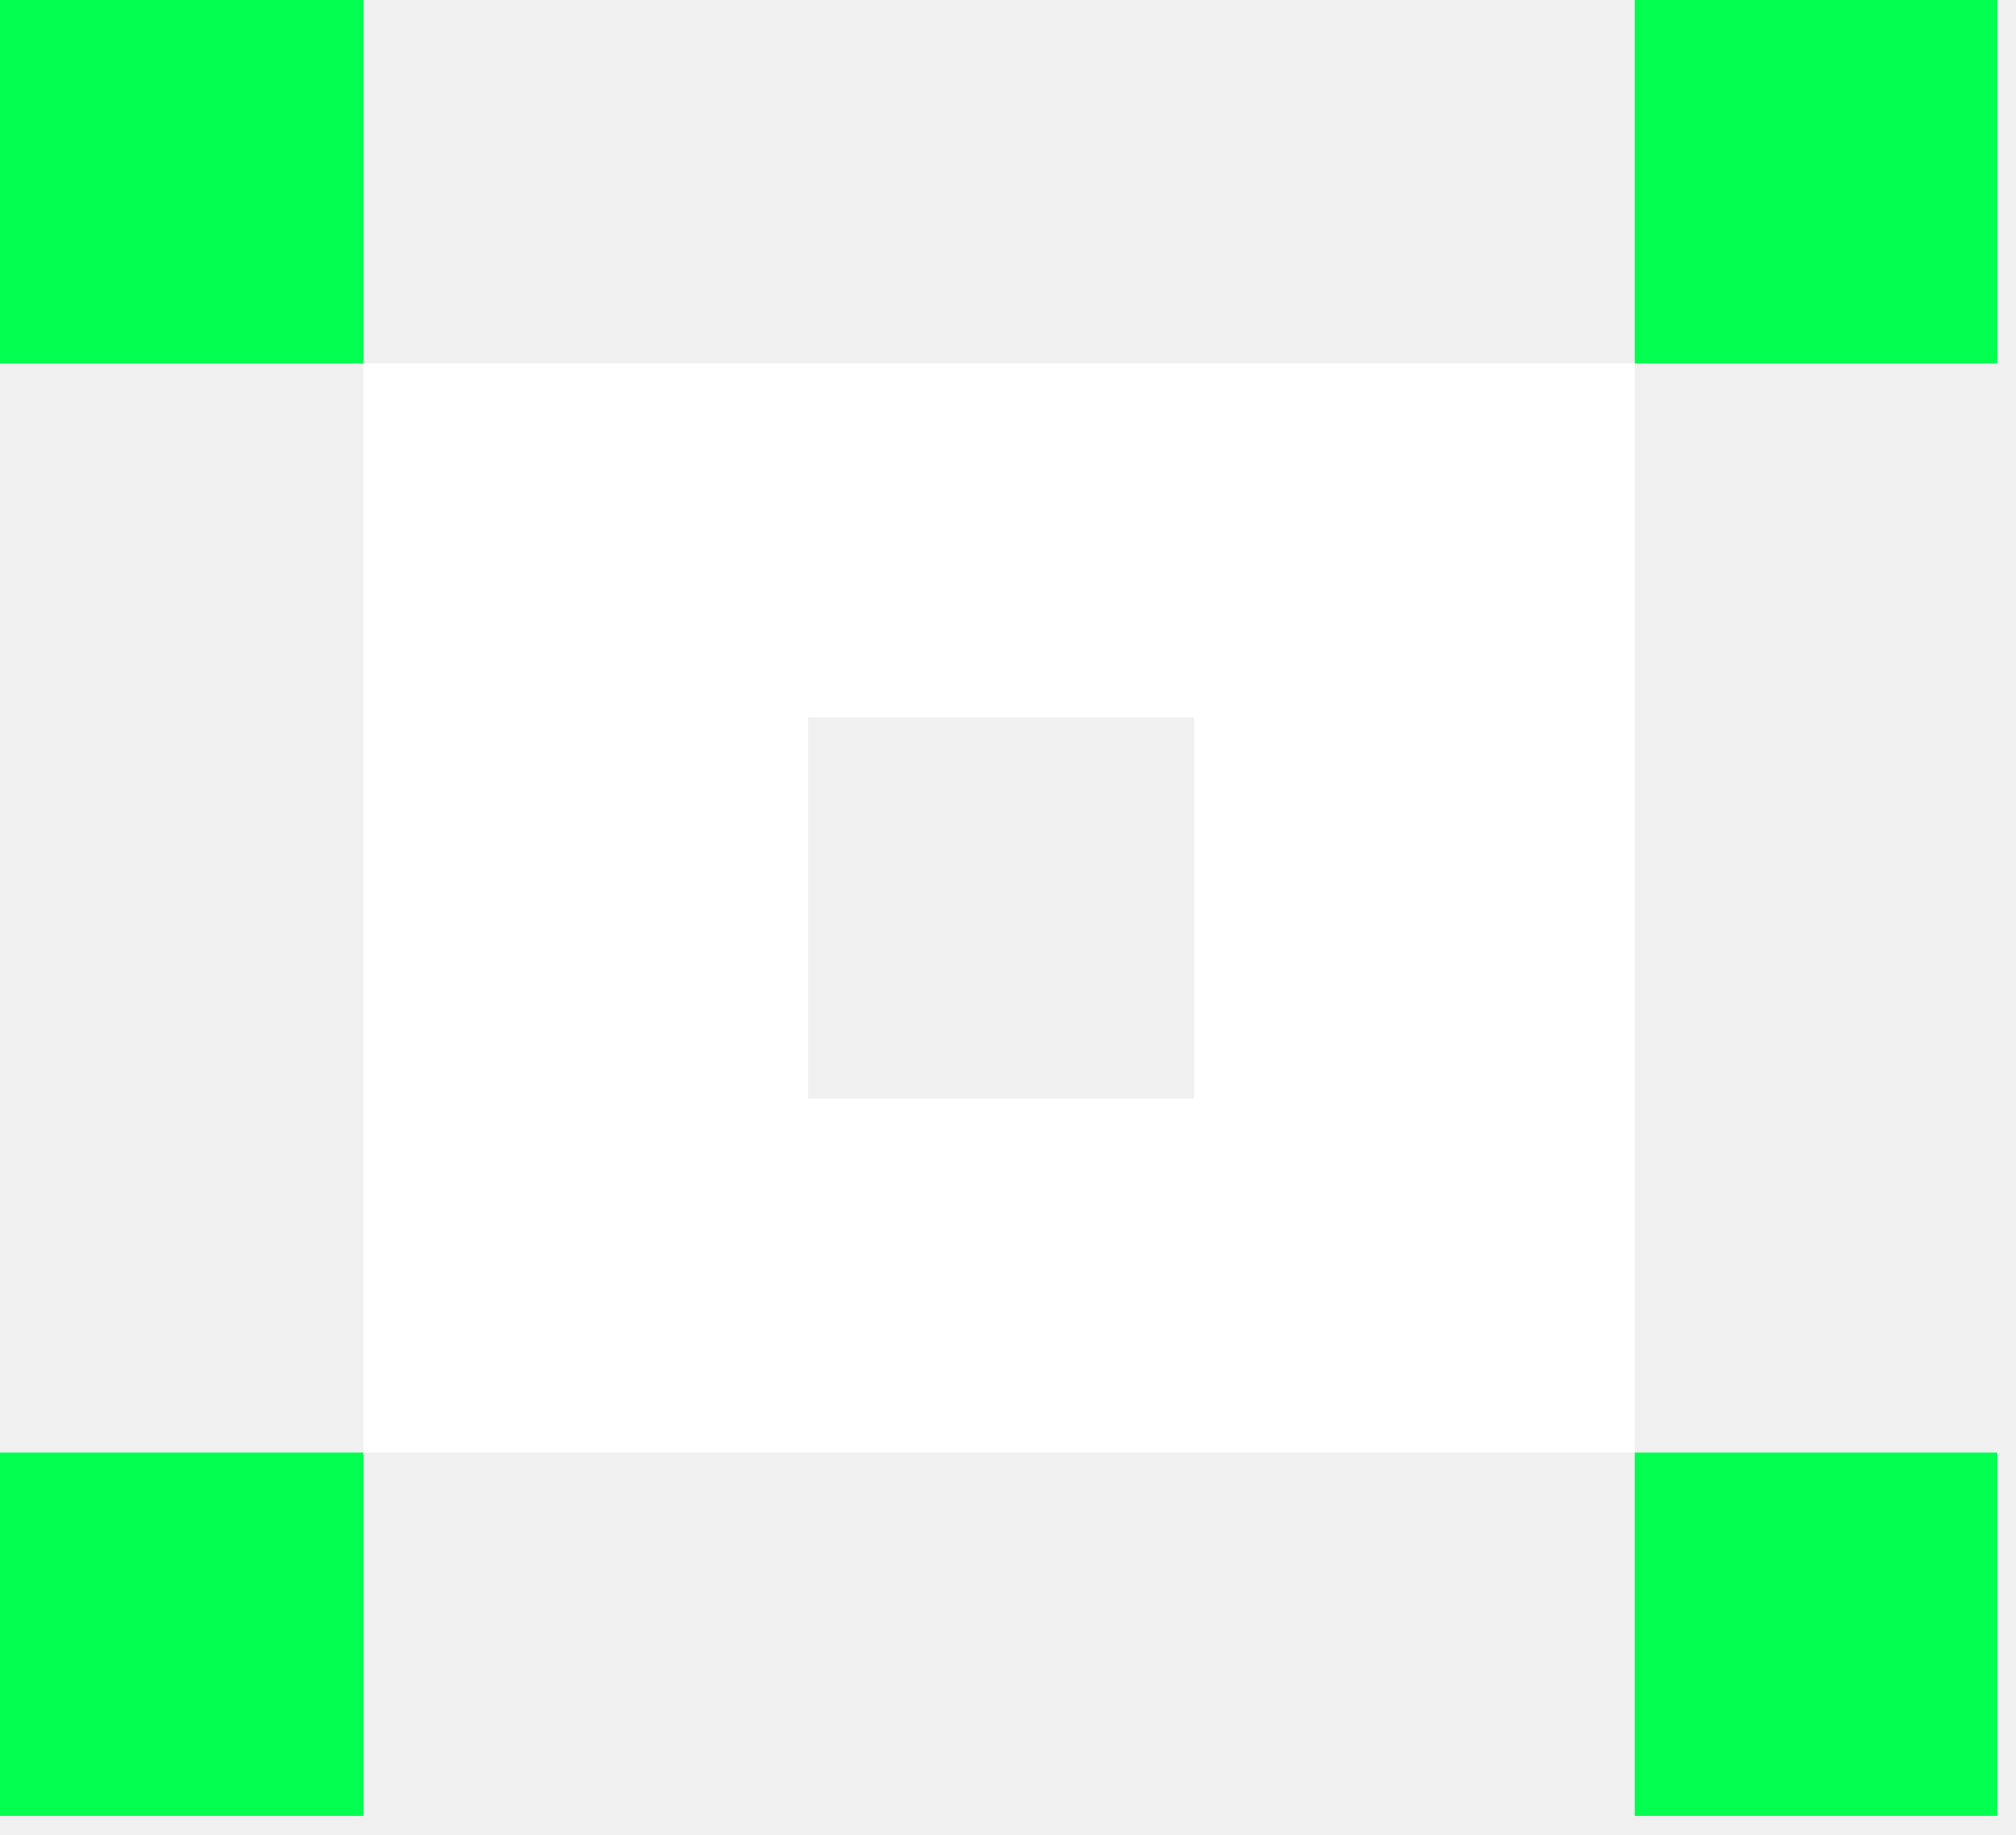
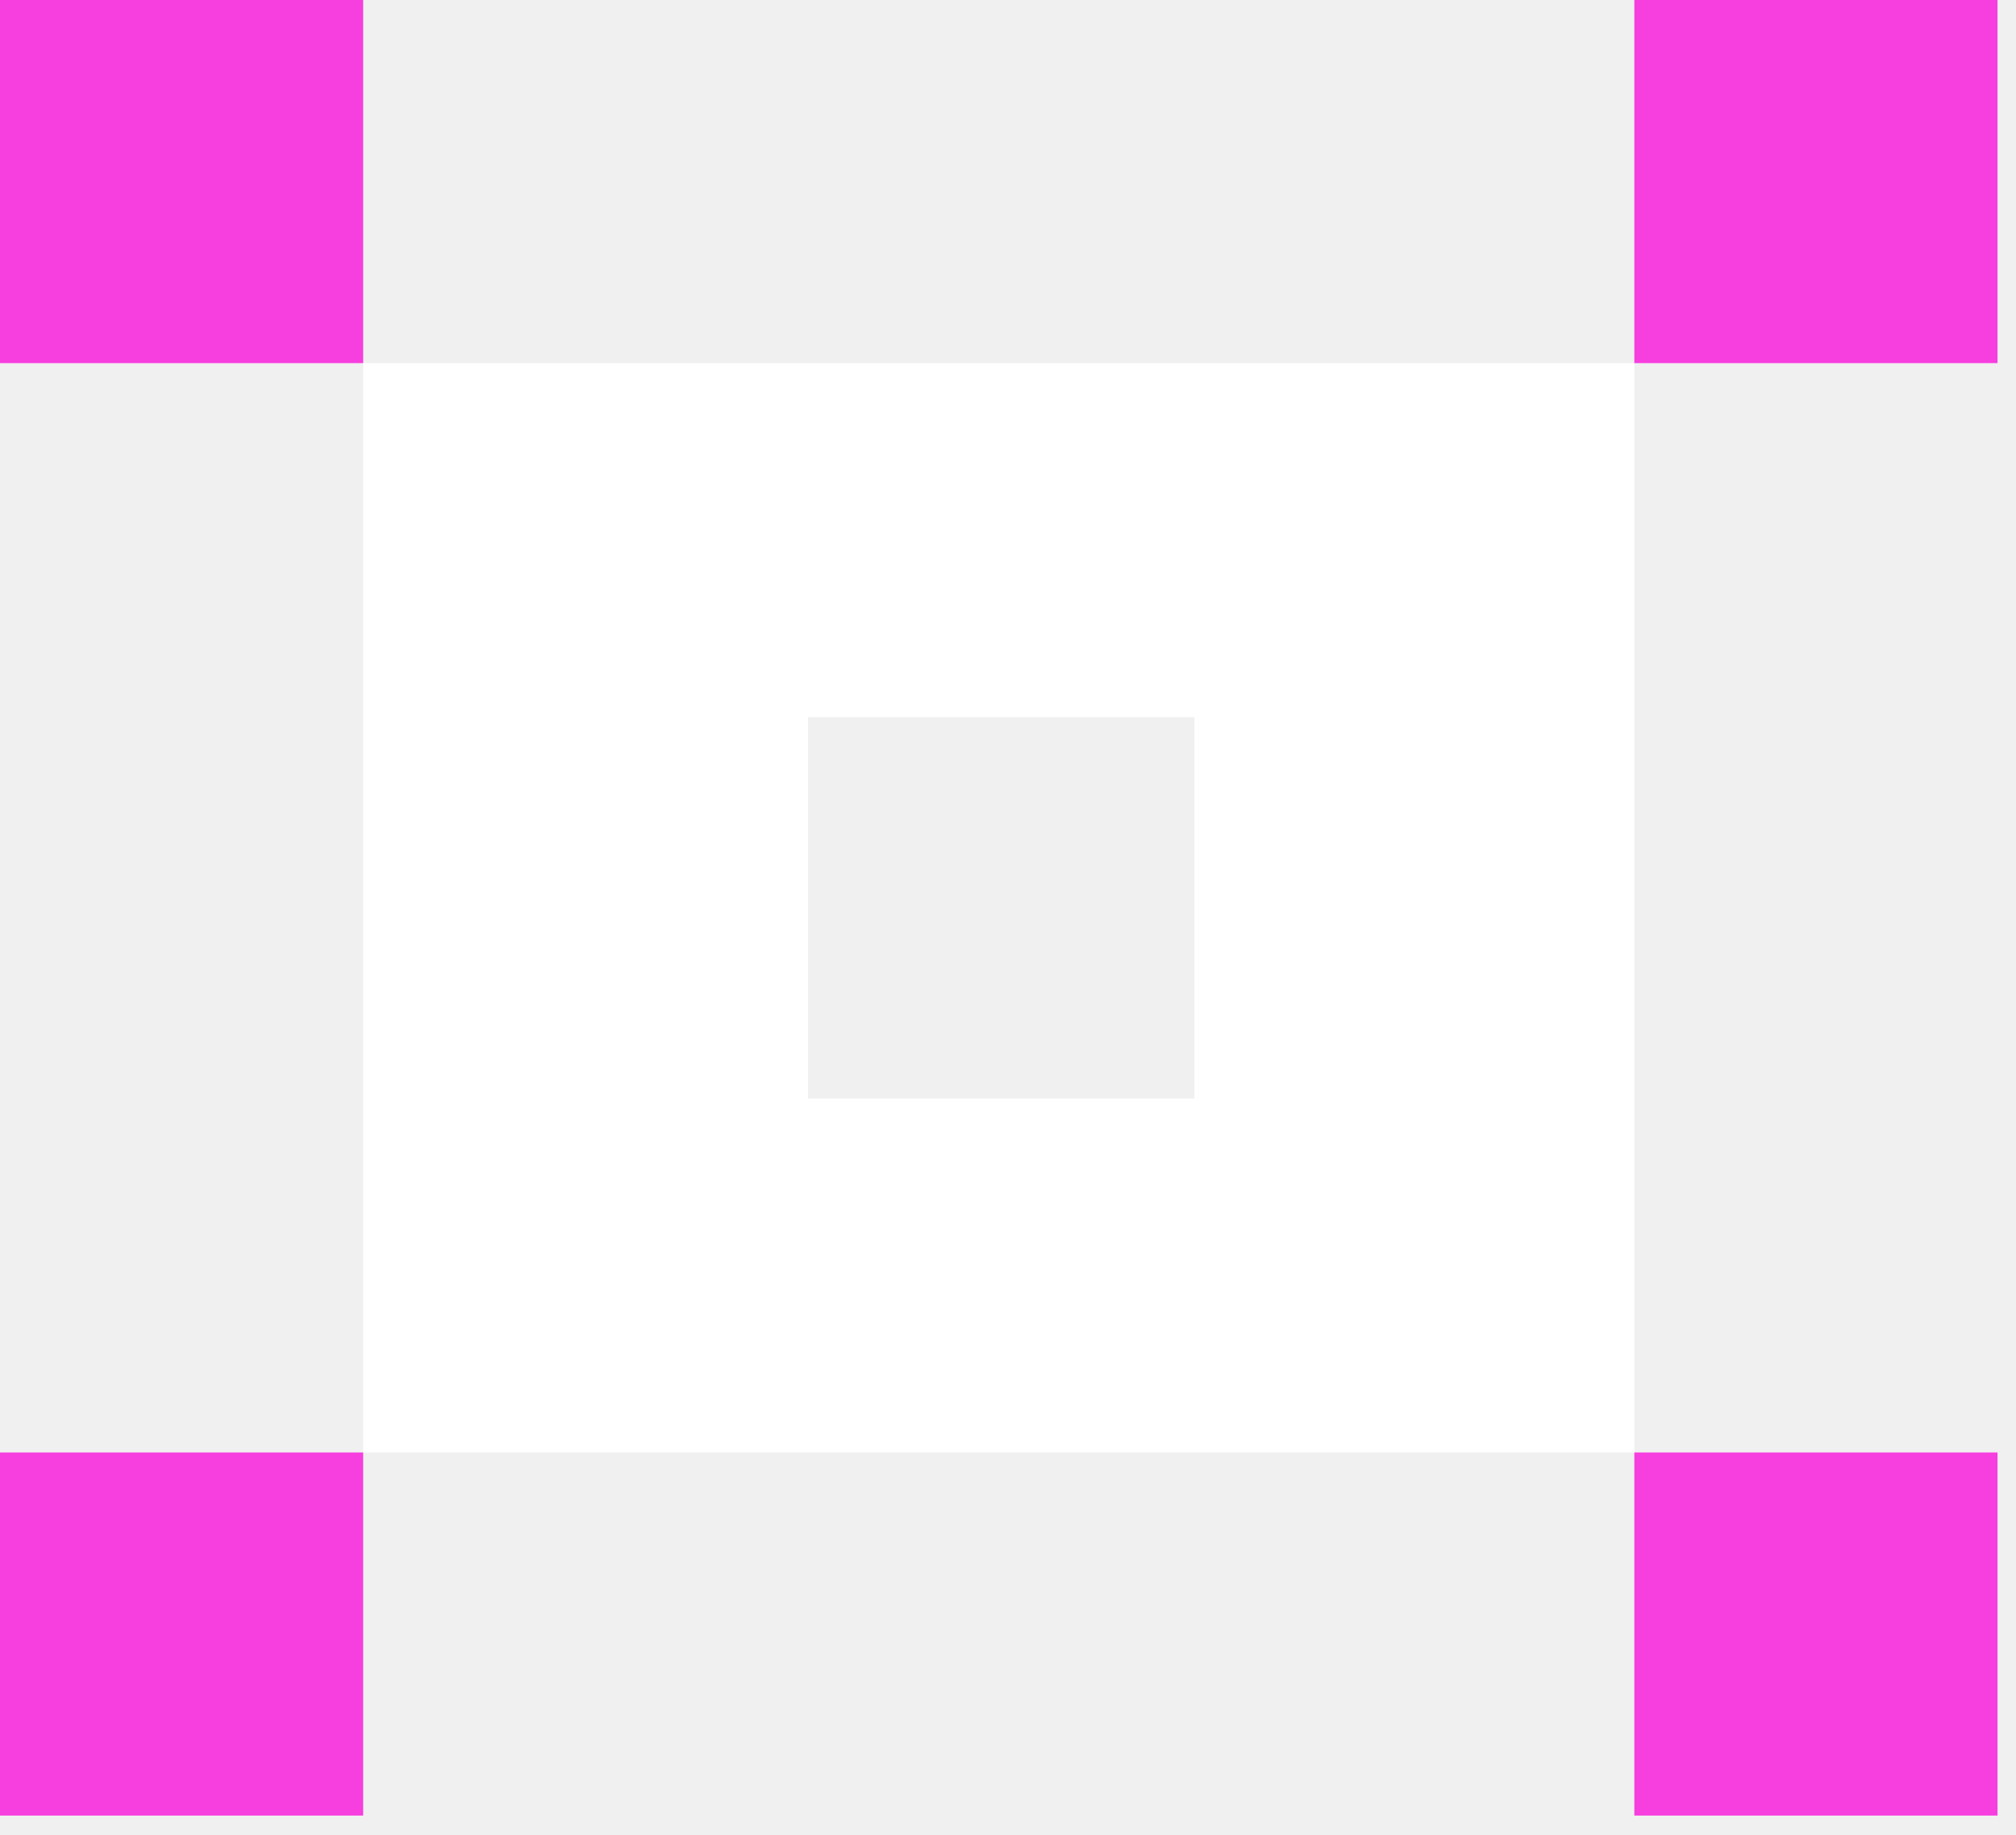
<svg xmlns="http://www.w3.org/2000/svg" width="78" height="71" viewBox="0 0 78 71" fill="none">
  <path fill-rule="evenodd" clip-rule="evenodd" d="M14.052 14.052H63.233V56.208H14.052V14.052ZM46.214 27.752H31.265V42.512H46.214V27.752Z" fill="white" />
-   <path d="M77.285 0H63.233V14.052H77.285V0Z" fill="#01FF4F" />
-   <path d="M77.285 56.208H63.233V70.259H77.285V56.208Z" fill="#01FF4F" />
-   <path d="M14.052 56.208H0V70.259H14.052V56.208Z" fill="#01FF4F" />
-   <path d="M14.052 0H0V14.052H14.052V0Z" fill="#01FF4F" />
+   <path d="M77.285 0H63.233V14.052H77.285V0Z" fill="#F73EDE" />
+   <path d="M77.285 56.208H63.233V70.259H77.285V56.208Z" fill="#F73EDE" />
+   <path d="M14.052 56.208H0V70.259H14.052V56.208Z" fill="#F73EDE" />
+   <path d="M14.052 0H0V14.052H14.052V0Z" fill="#F73EDE" />
</svg>
